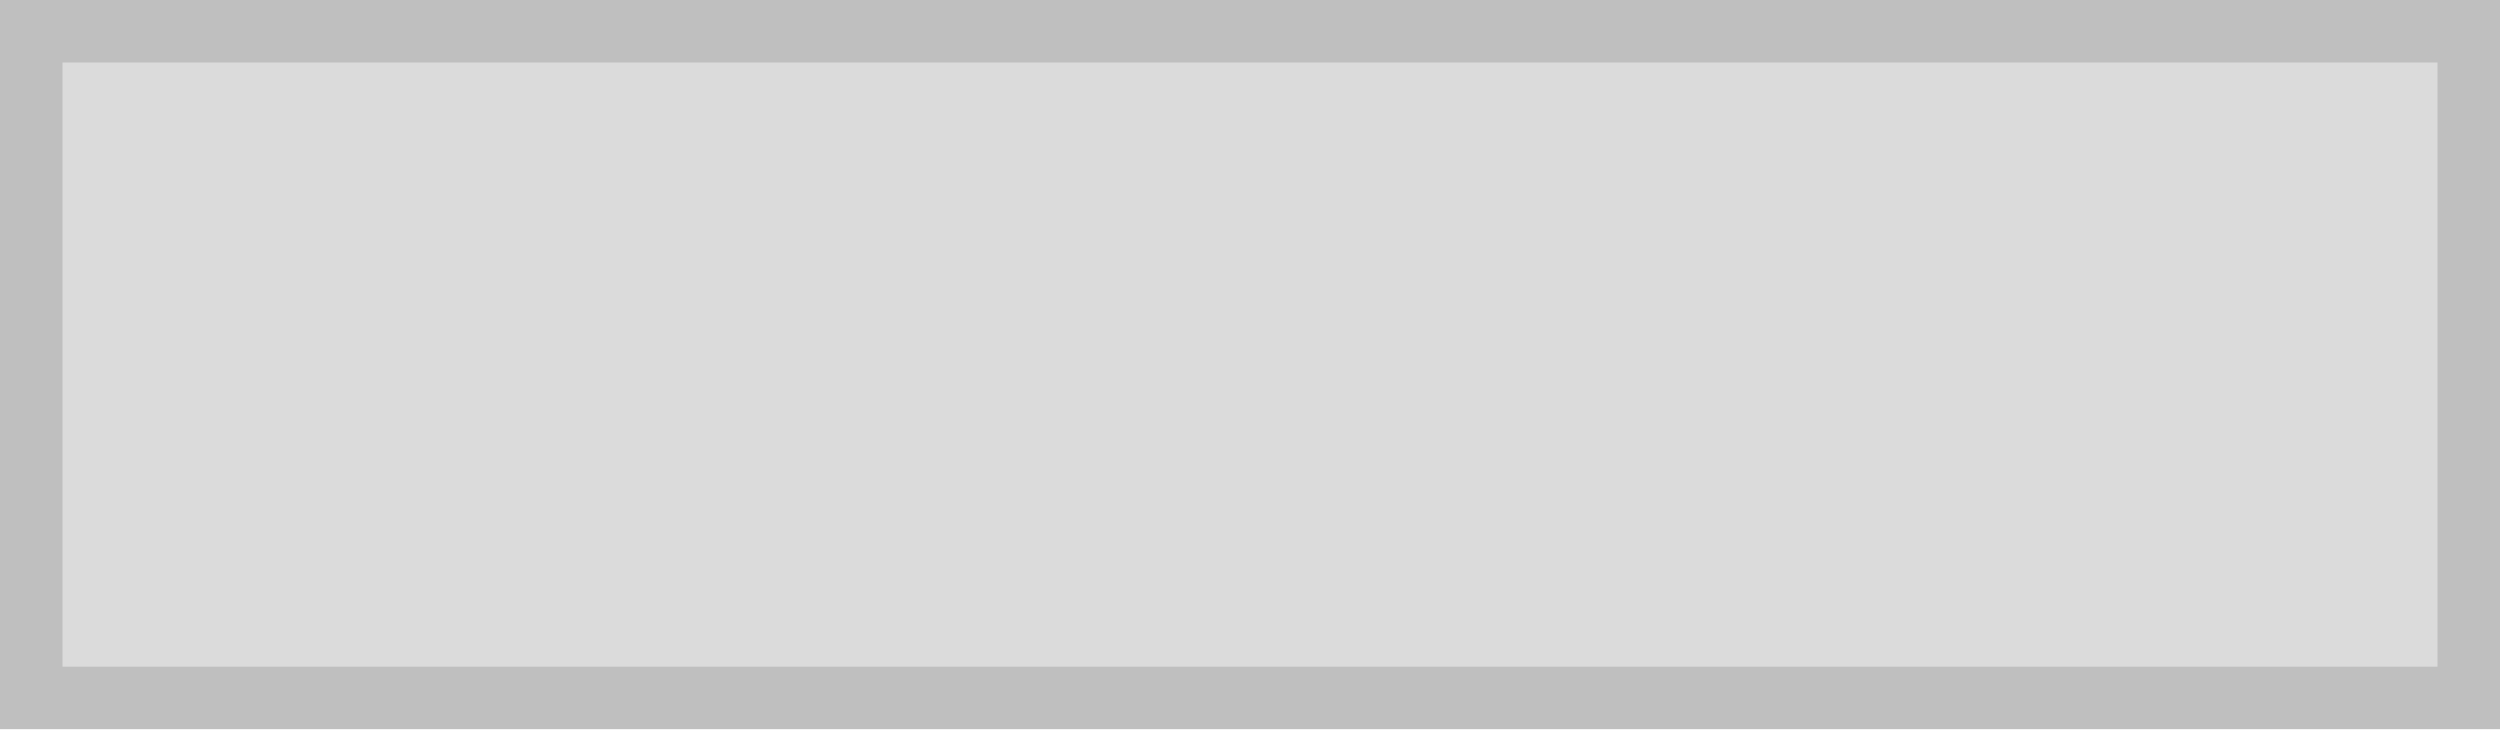
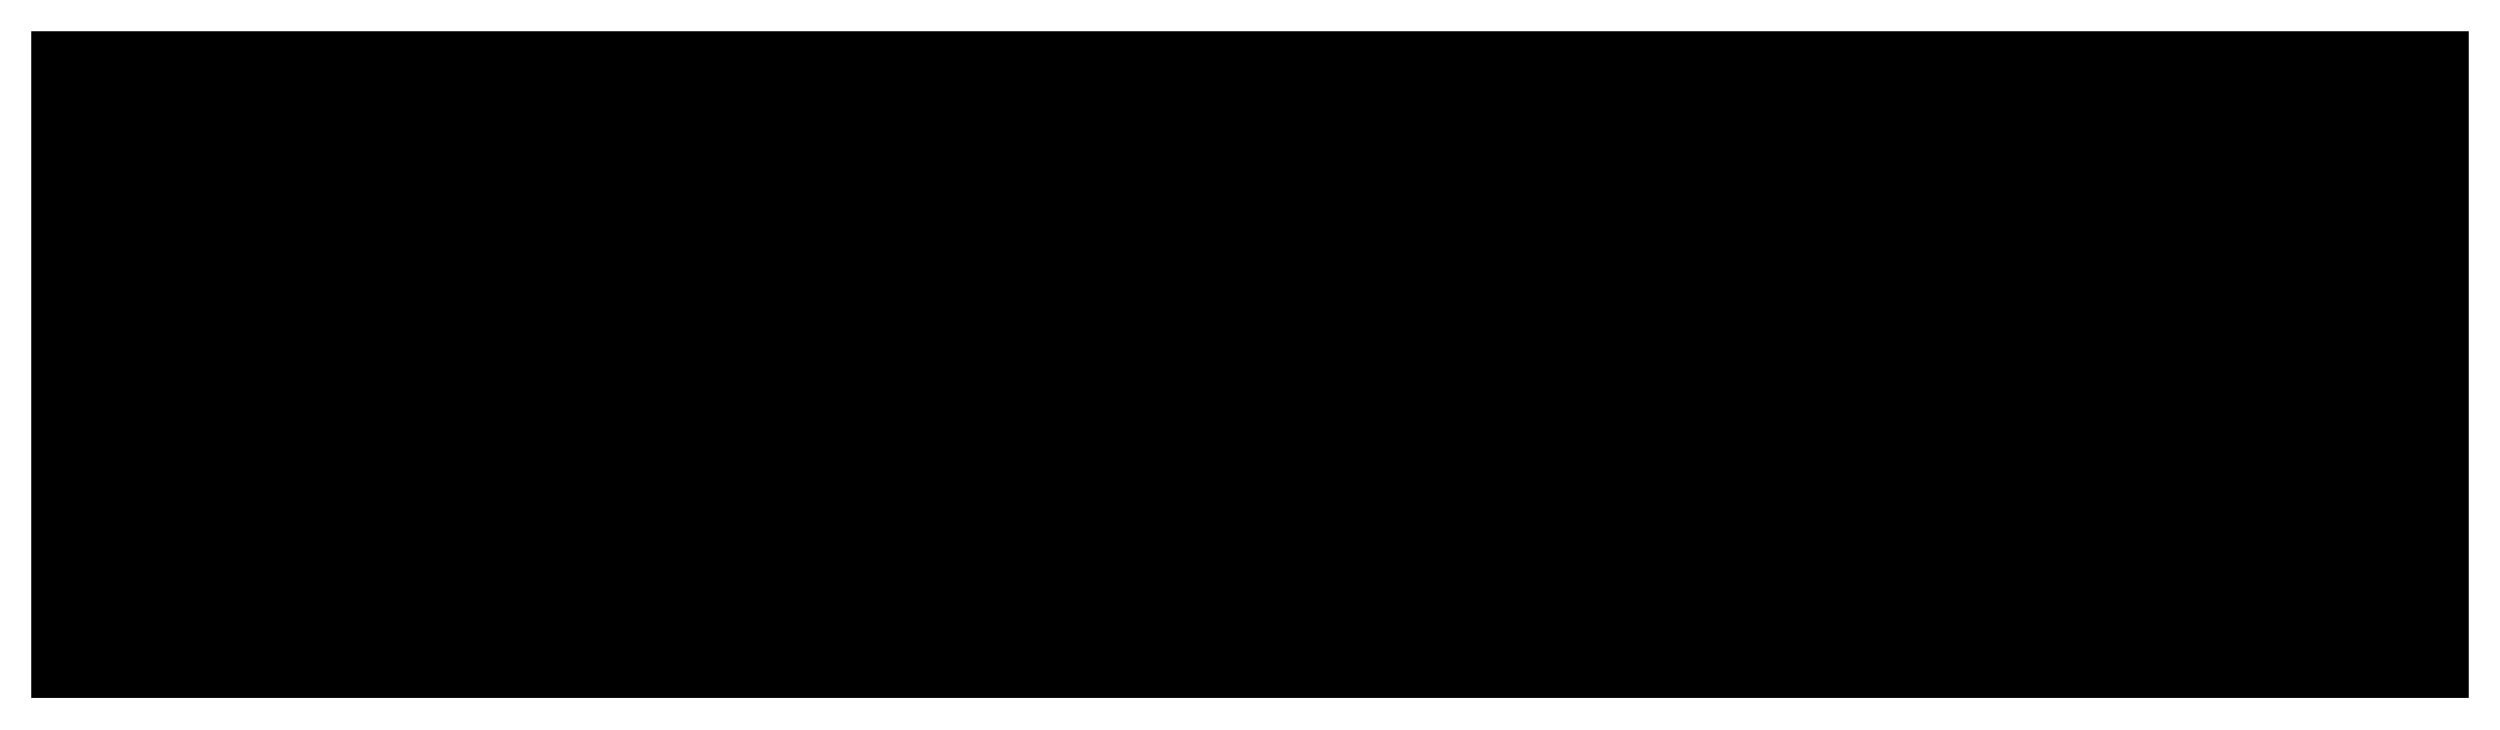
<svg xmlns="http://www.w3.org/2000/svg" version="1.1" width="120" height="35">
-   <g fill="rgb(219, 219, 219)" stroke="rgb(191, 191, 191)" stroke-width="3">
-     <rect x="1.5" y="1.5" width="117" height="32" rx="$COMFY_UI_BUTTON_ROUNDING$" />
+   <g fill="CUI_PRM_COLOR(rgb(219, 219, 219))" stroke="CUI_PRM_COLOR(rgb(191, 191, 191))" stroke-width="3">
+     <rect x="1.5" y="1.5" width="117" height="32" rx="$CUI_BTN_ROUNDING$" />
  </g>
</svg>
